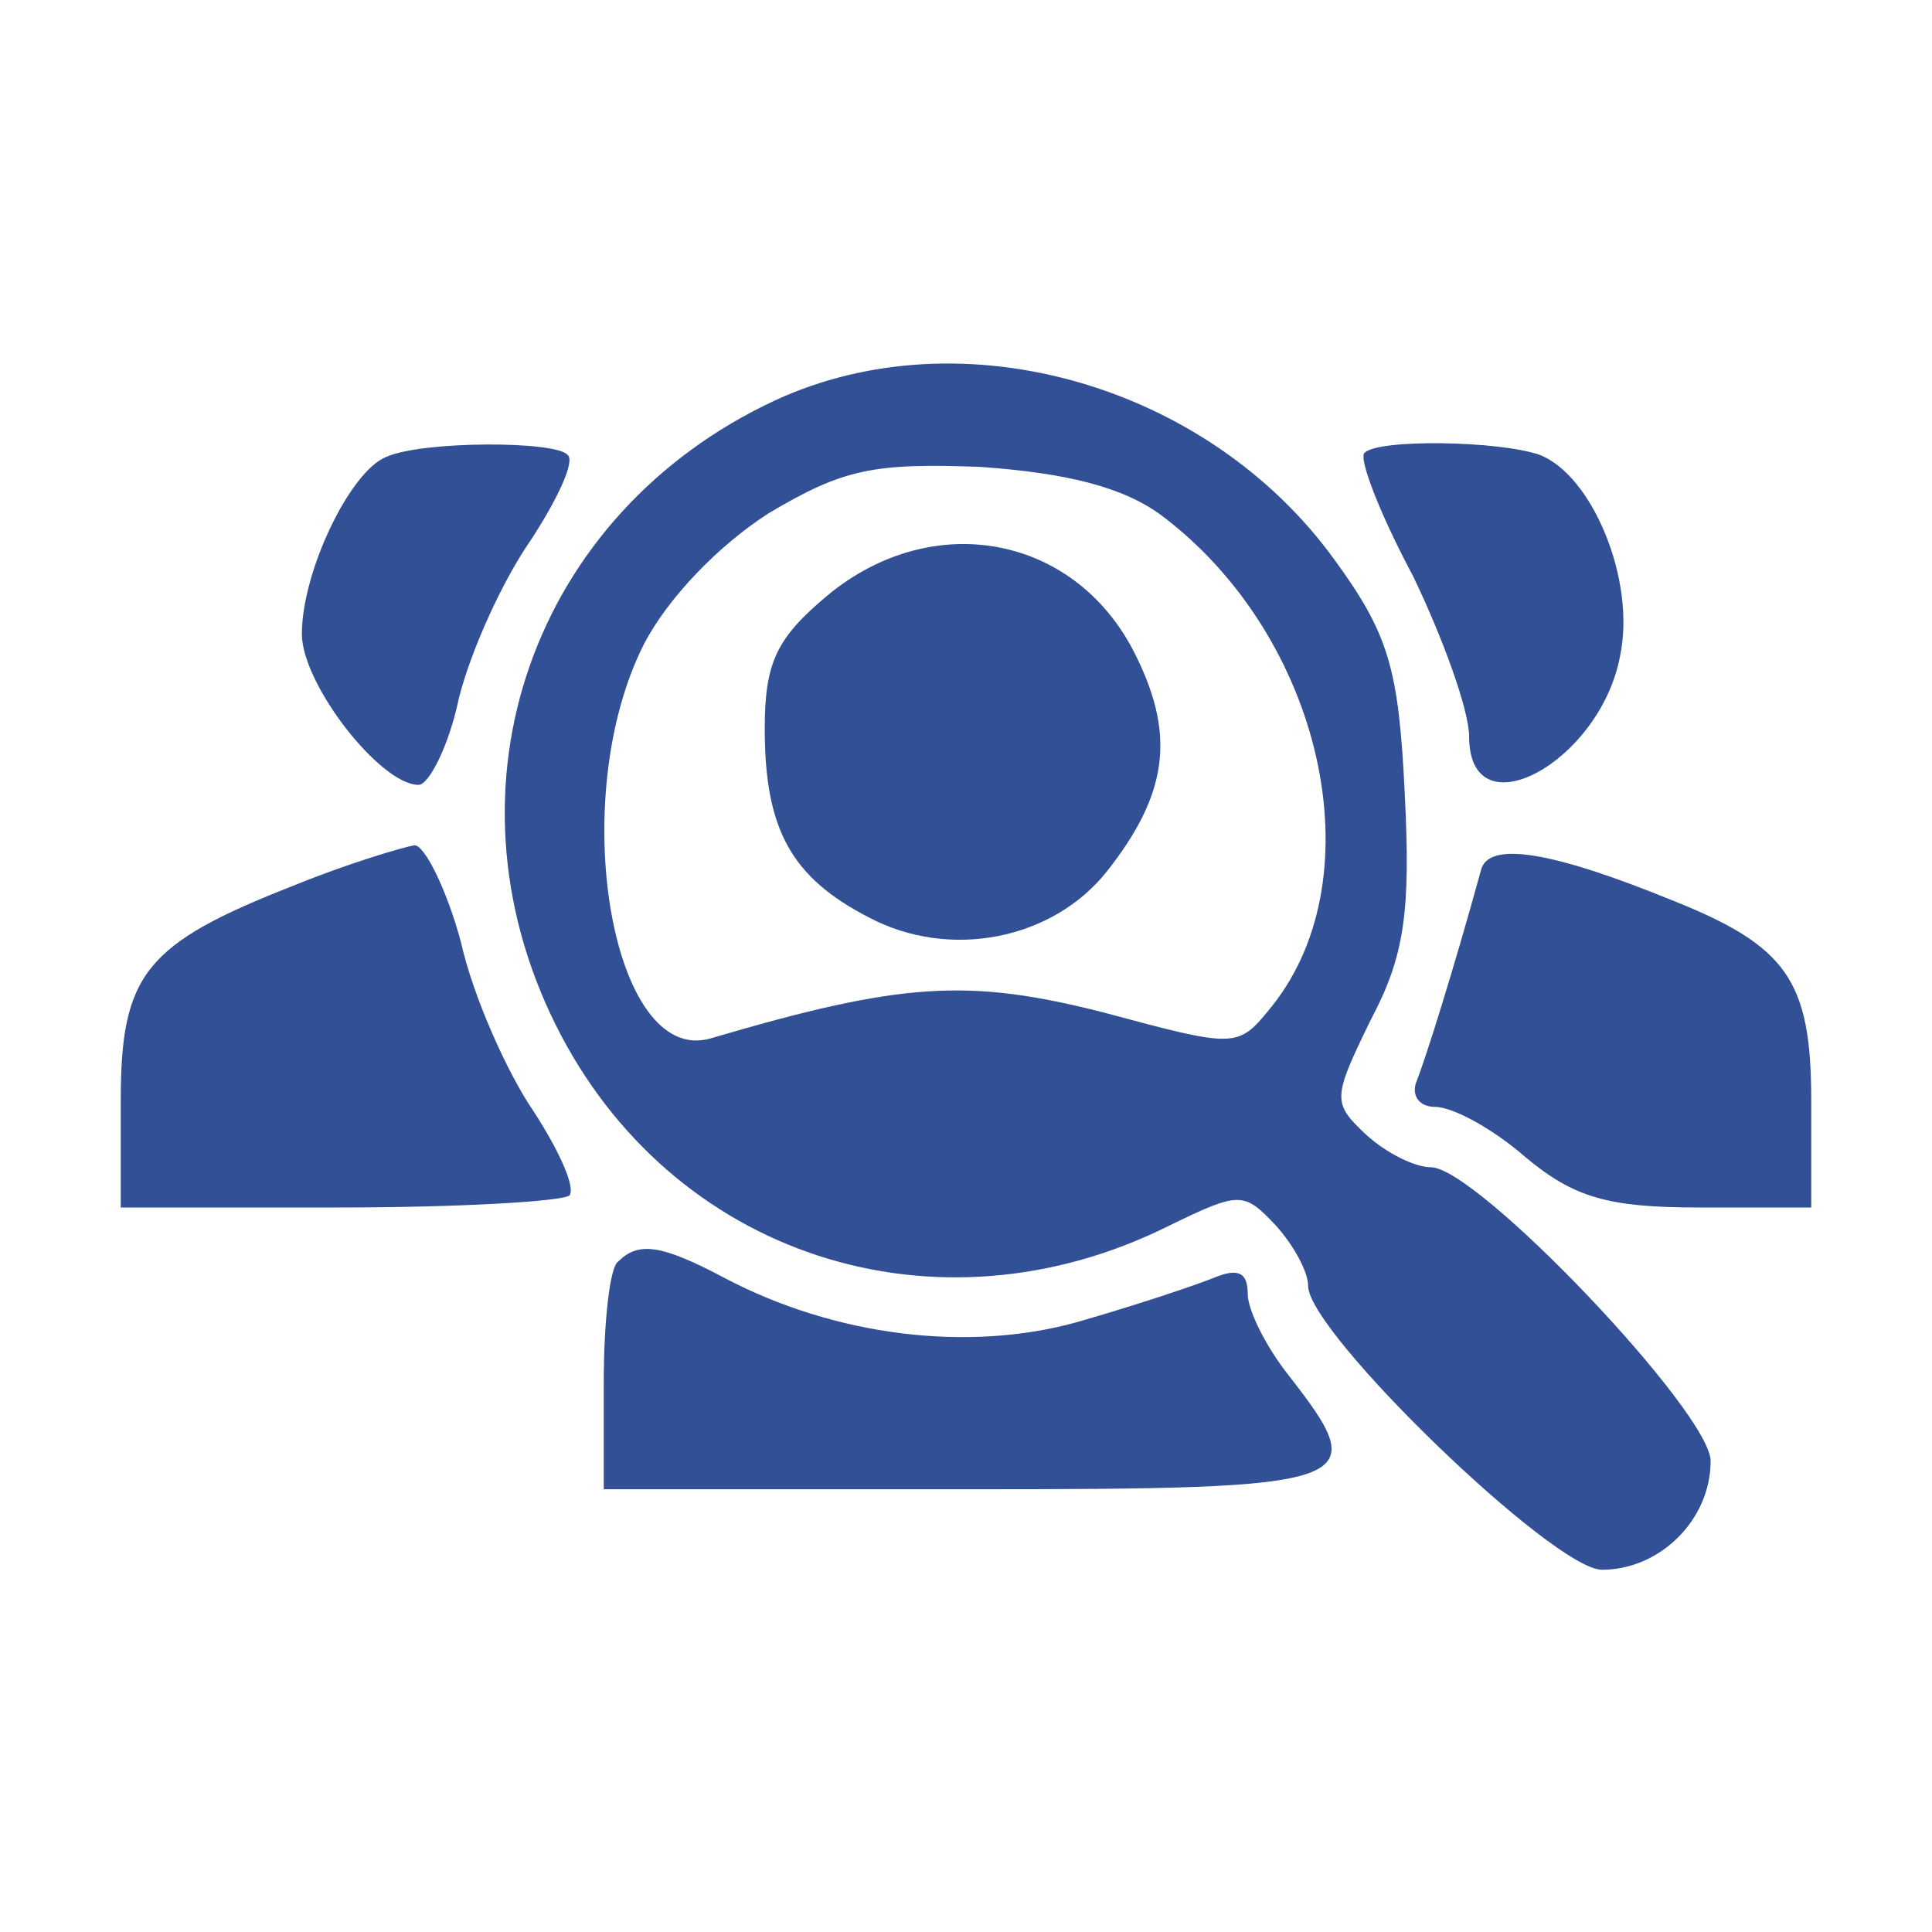
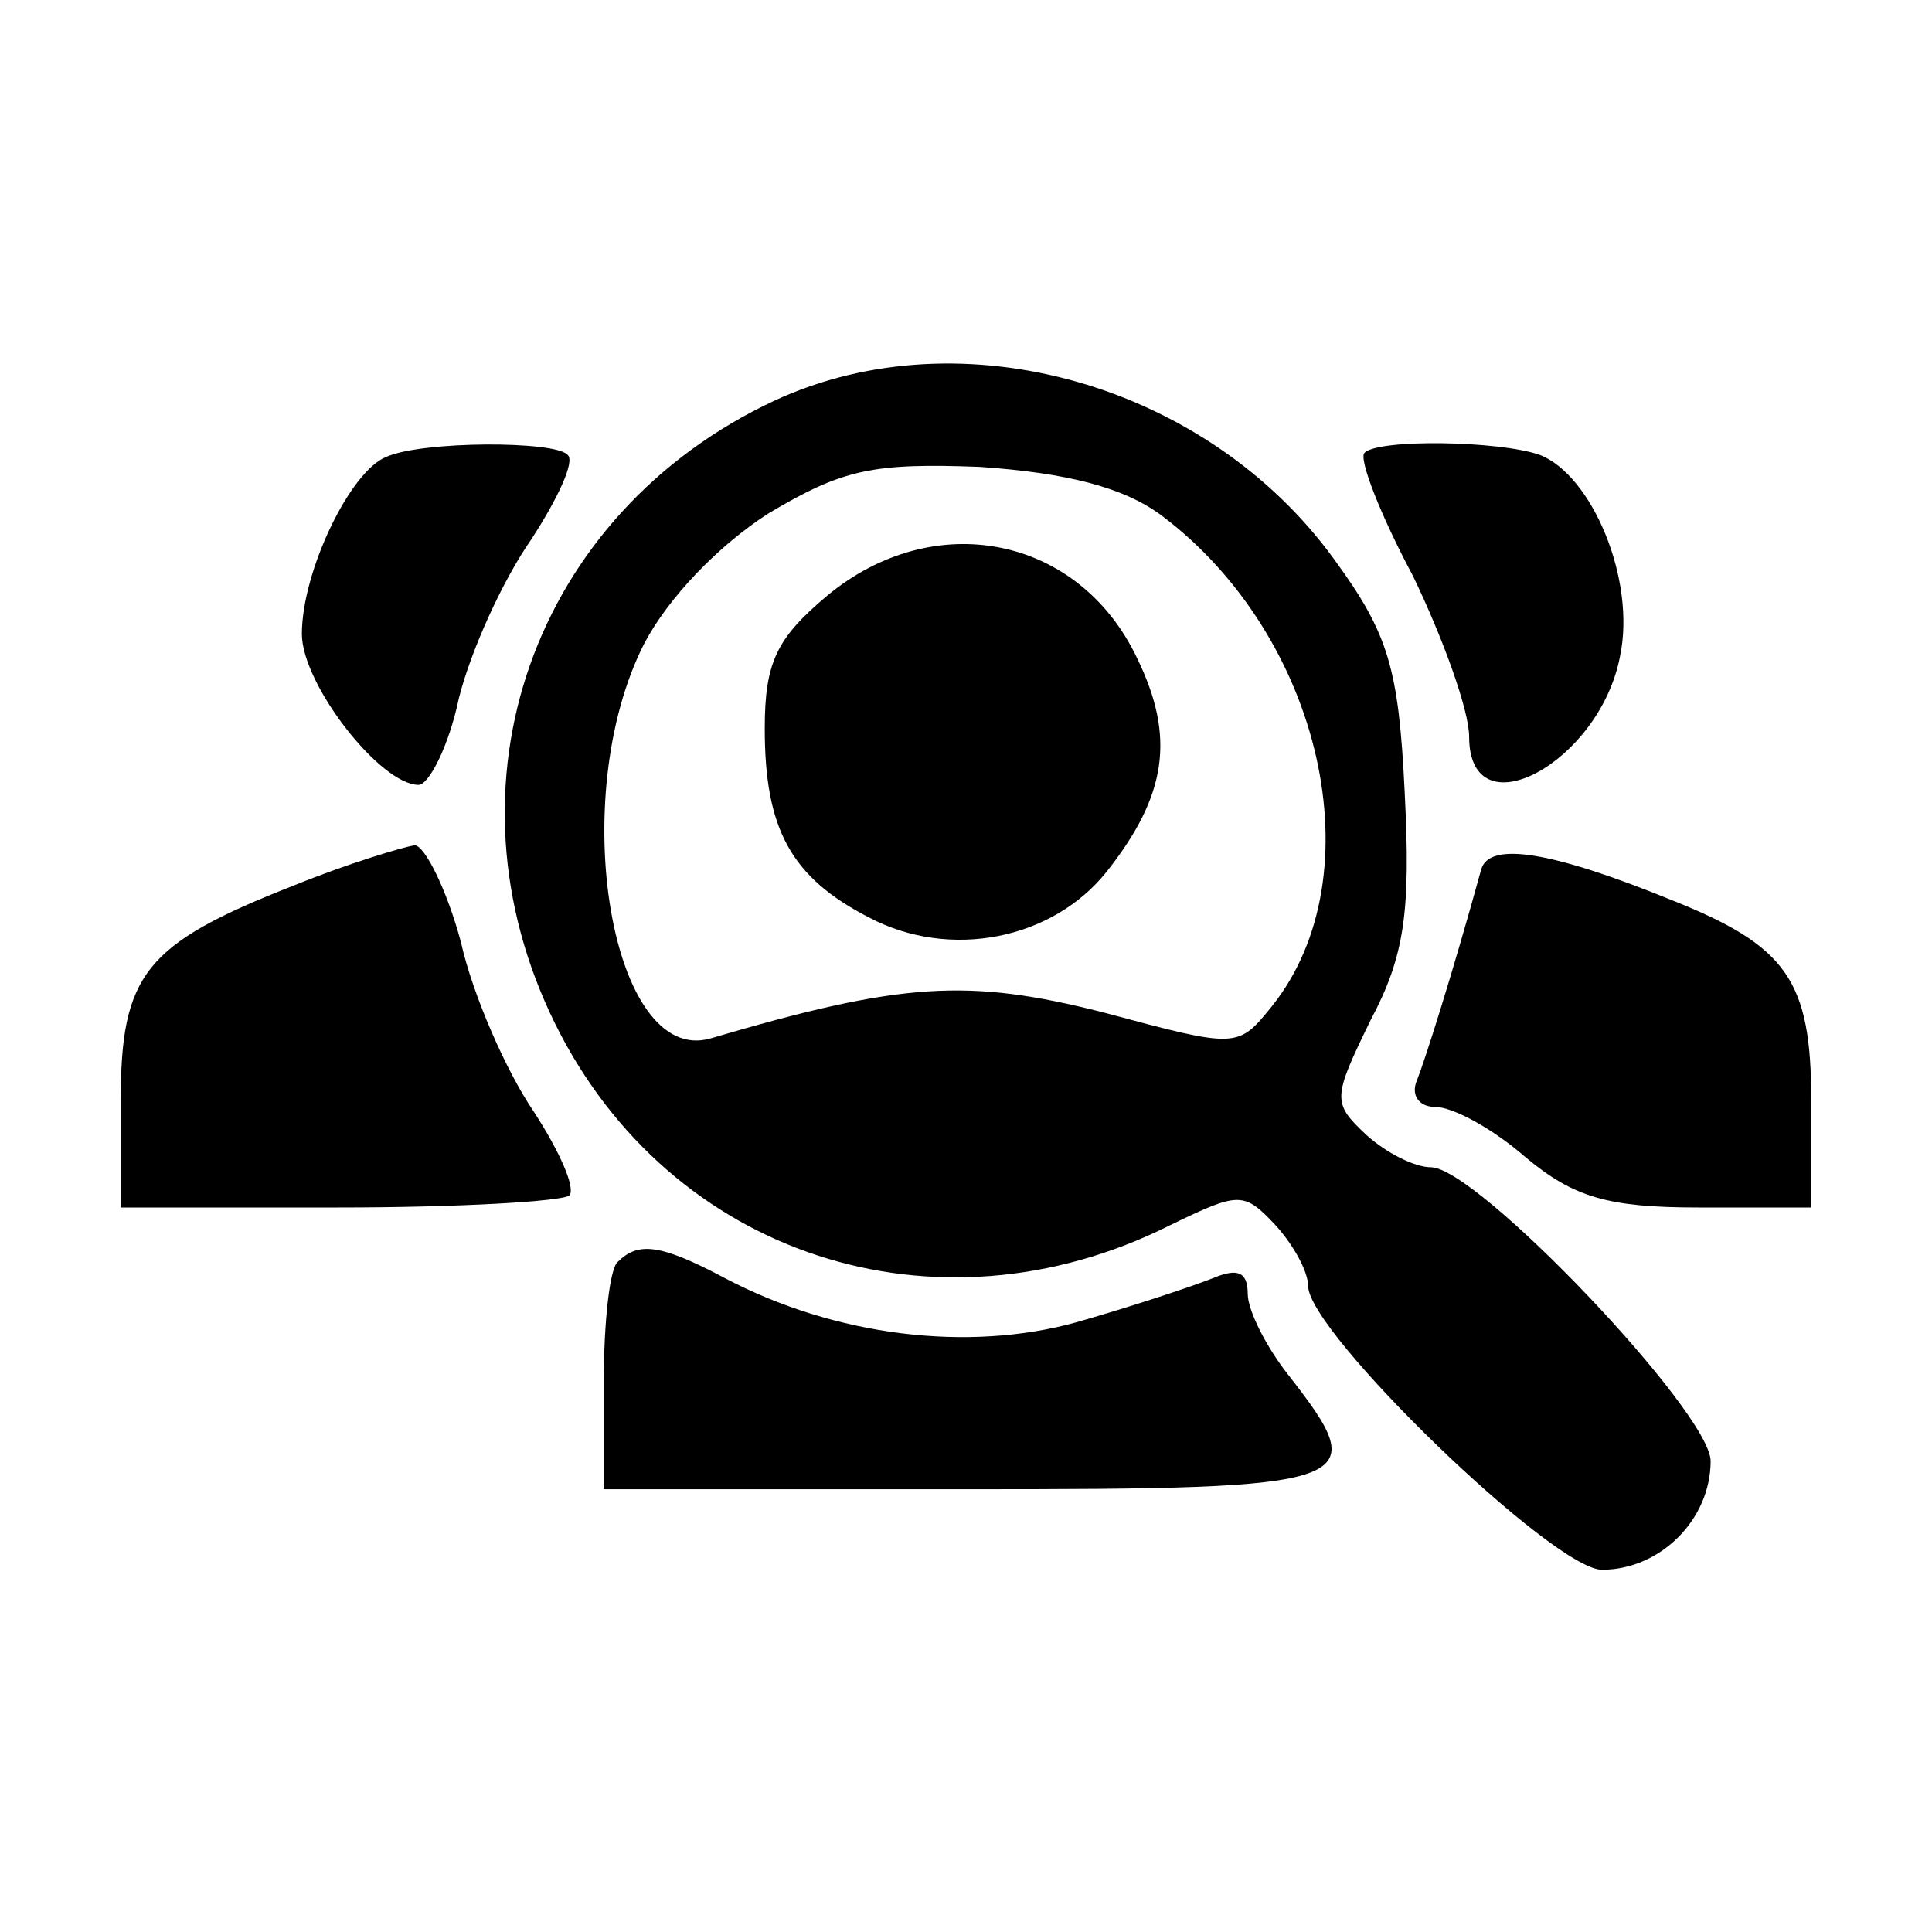
<svg xmlns="http://www.w3.org/2000/svg" version="1.0" width="96pt" height="96pt" viewBox="0 0 96 96" preserveAspectRatio="xMidYMid meet">
-   <g transform="translate(0,96) scale(0.1,-0.1)" fill="#325096" stroke="none">
+   <g transform="translate(0,96) scale(0.1,-0.1)" fill="#000000" stroke="none">
    <path d="M385 761 c-120 -56 -168 -191 -109 -310 57 -115 189 -158 305 -100 35 17 37 17 53 0 9 -10 16 -23 16 -30 0 -23 122 -141 146 -141 29 0 54 25 54 54 0 24 -116 146 -139 146 -8 0 -22 7 -32 16 -17 16 -17 18 2 57 17 32 20 54 17 113 -3 62 -8 79 -35 116 -63 87 -185 122 -278 79z m192 -57 c80 -60 107 -179 55 -244 -17 -21 -17 -21 -84 -3 -67 17 -100 15 -195 -13 -49 -14 -72 119 -33 196 12 23 37 49 62 65 37 22 52 25 105 23 43 -3 71 -10 90 -24z" />
    <path d="M411 664 c-25 -21 -31 -33 -31 -66 0 -50 13 -74 52 -94 40 -21 91 -11 118 23 30 38 34 67 15 106 -29 61 -101 75 -154 31z" />
    <path d="M192 733 c-18 -7 -42 -57 -42 -88 0 -25 39 -75 58 -75 5 0 15 19 20 43 6 24 22 59 36 79 13 20 22 39 18 42 -6 7 -72 7 -90 -1z" />
    <path d="M678 735 c-3 -3 8 -31 24 -61 15 -31 28 -67 28 -80 0 -48 65 -13 75 40 8 38 -14 90 -40 100 -20 7 -80 8 -87 1z" />
    <path d="M146 520 c-74 -29 -86 -44 -86 -107 l0 -53 108 0 c60 0 111 3 115 6 3 4 -5 22 -18 42 -13 19 -30 57 -36 84 -7 26 -18 48 -23 48 -6 -1 -33 -9 -60 -20z" />
    <path d="M736 528 c-14 -51 -28 -95 -32 -105 -3 -7 1 -13 9 -13 9 0 29 -11 45 -25 24 -20 41 -25 86 -25 l56 0 0 53 c0 60 -12 77 -70 100 -59 24 -90 29 -94 15z" />
    <path d="M307 333 c-4 -3 -7 -30 -7 -60 l0 -53 180 0 c197 0 203 2 160 57 -11 14 -20 32 -20 40 0 11 -5 13 -17 8 -10 -4 -40 -14 -68 -22 -54 -15 -120 -7 -175 22 -32 17 -43 18 -53 8z" />
  </g>
</svg>
